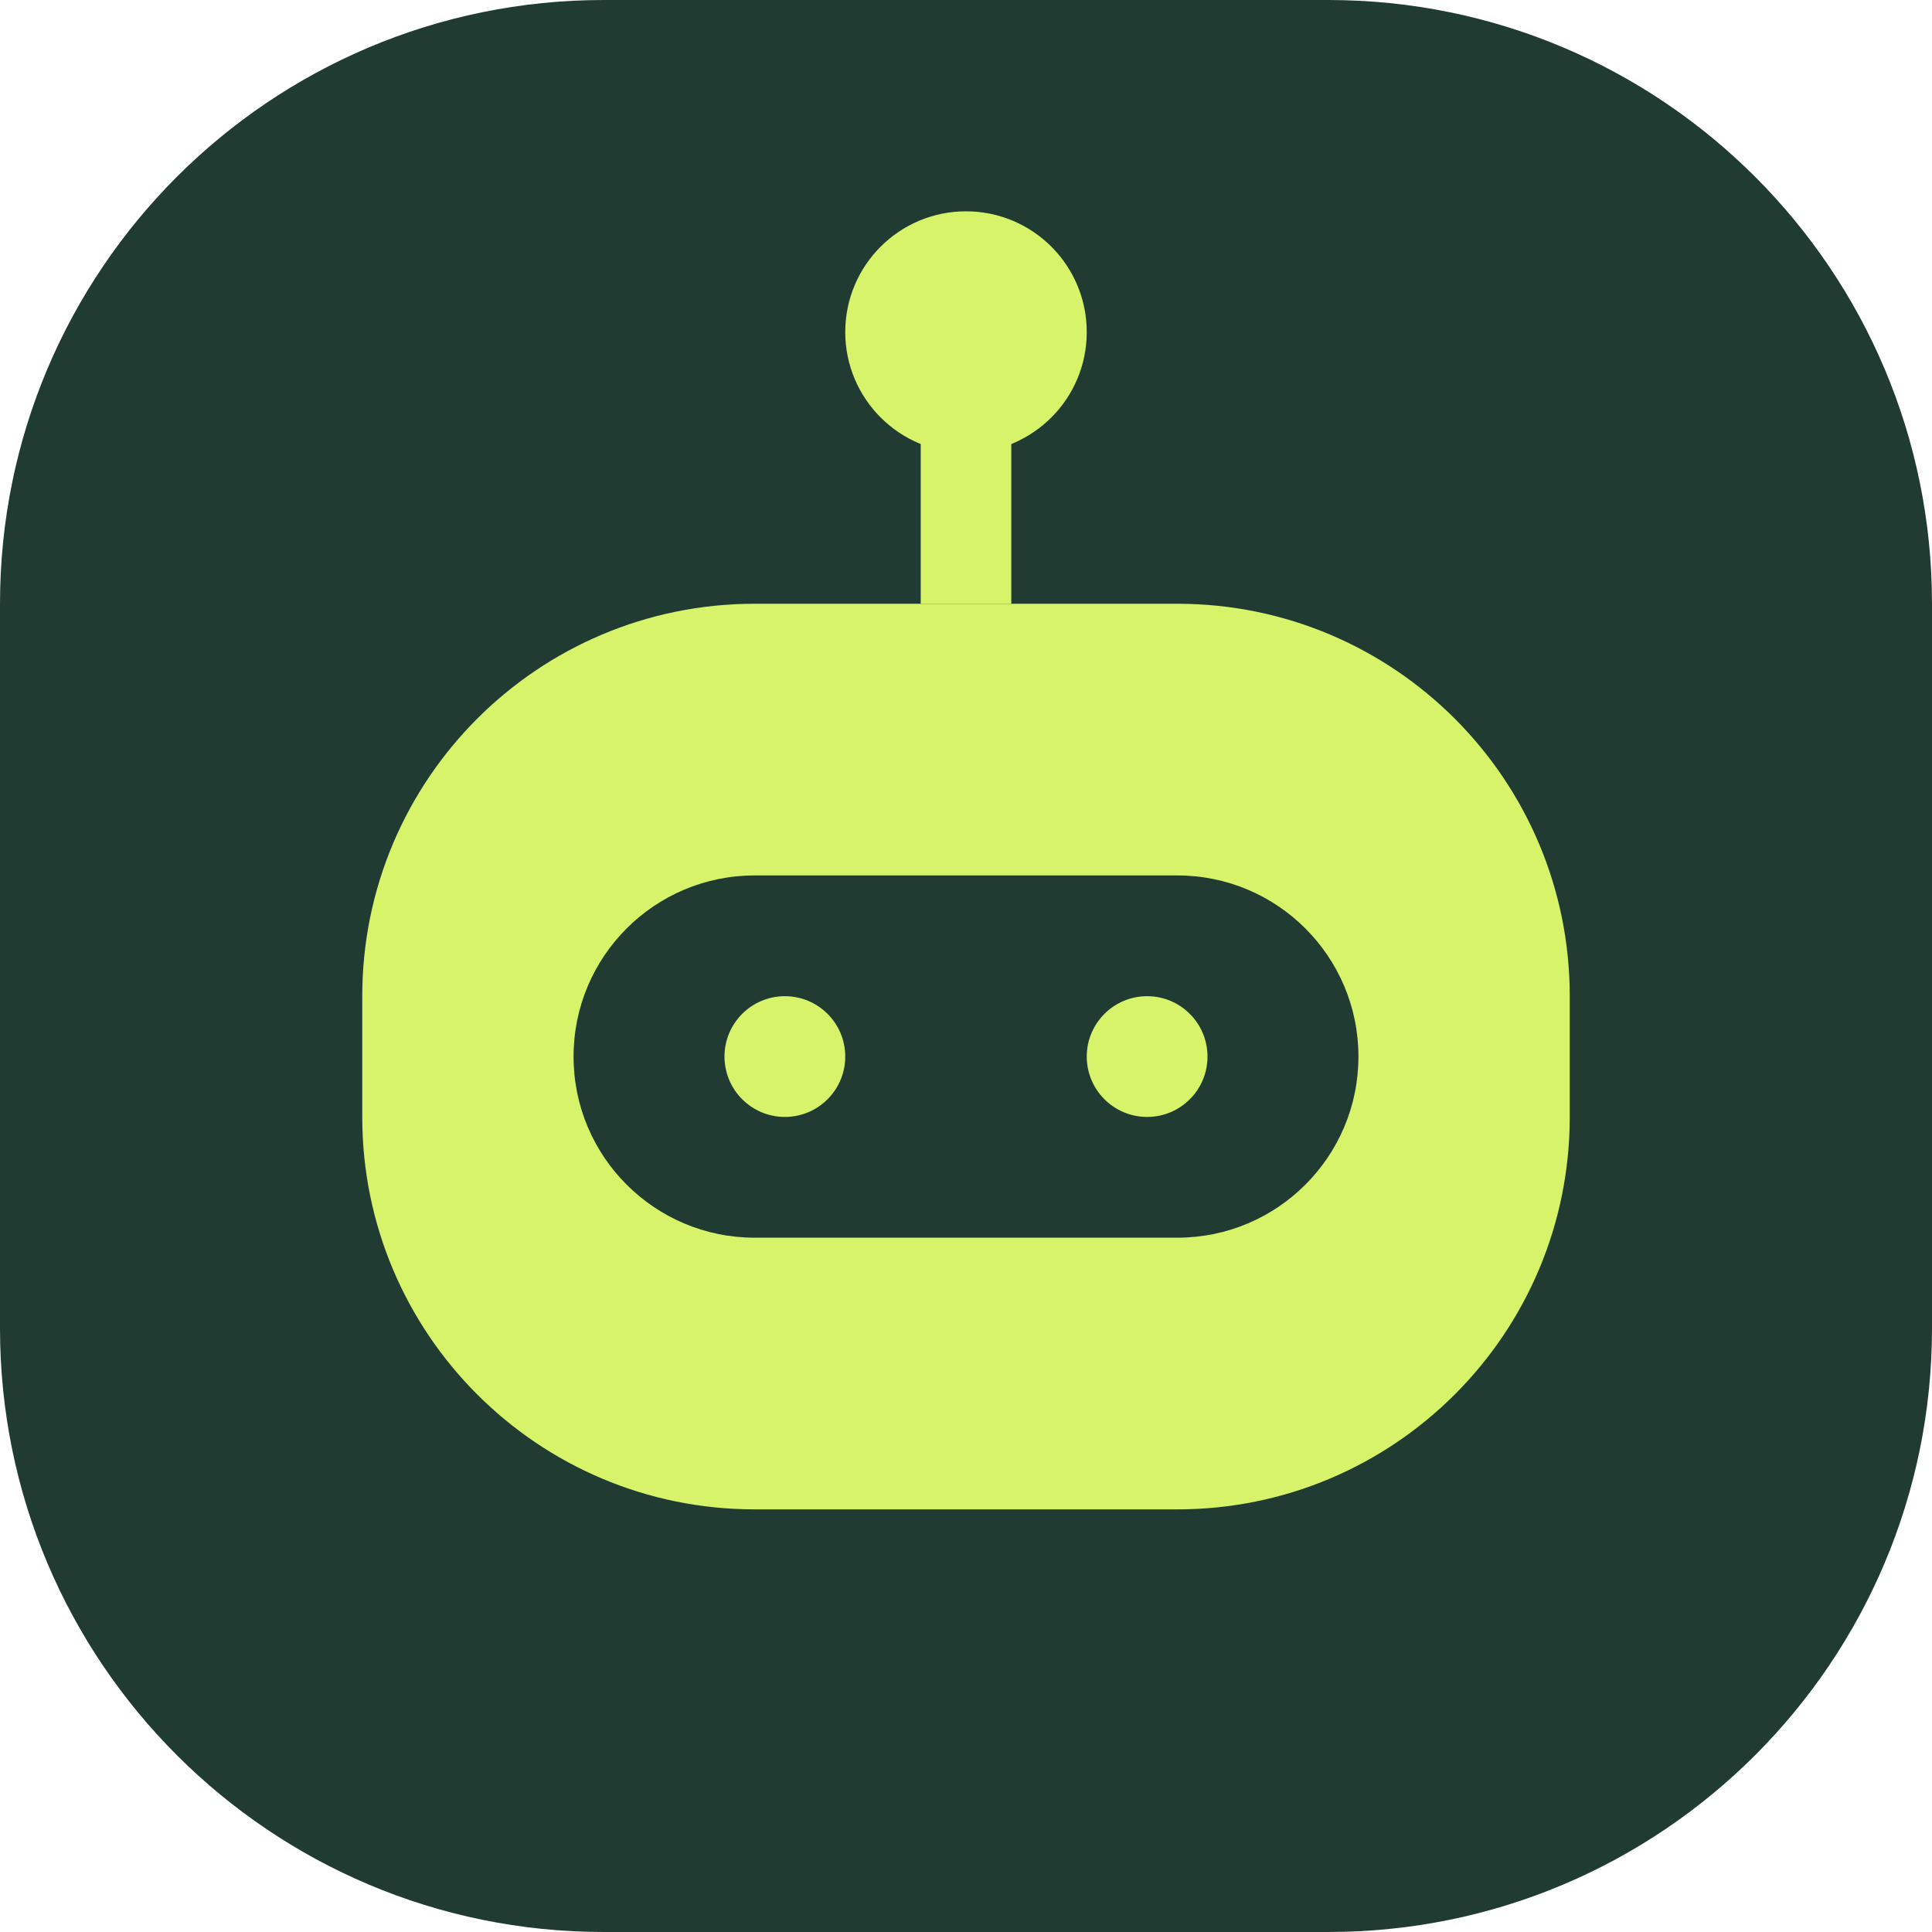
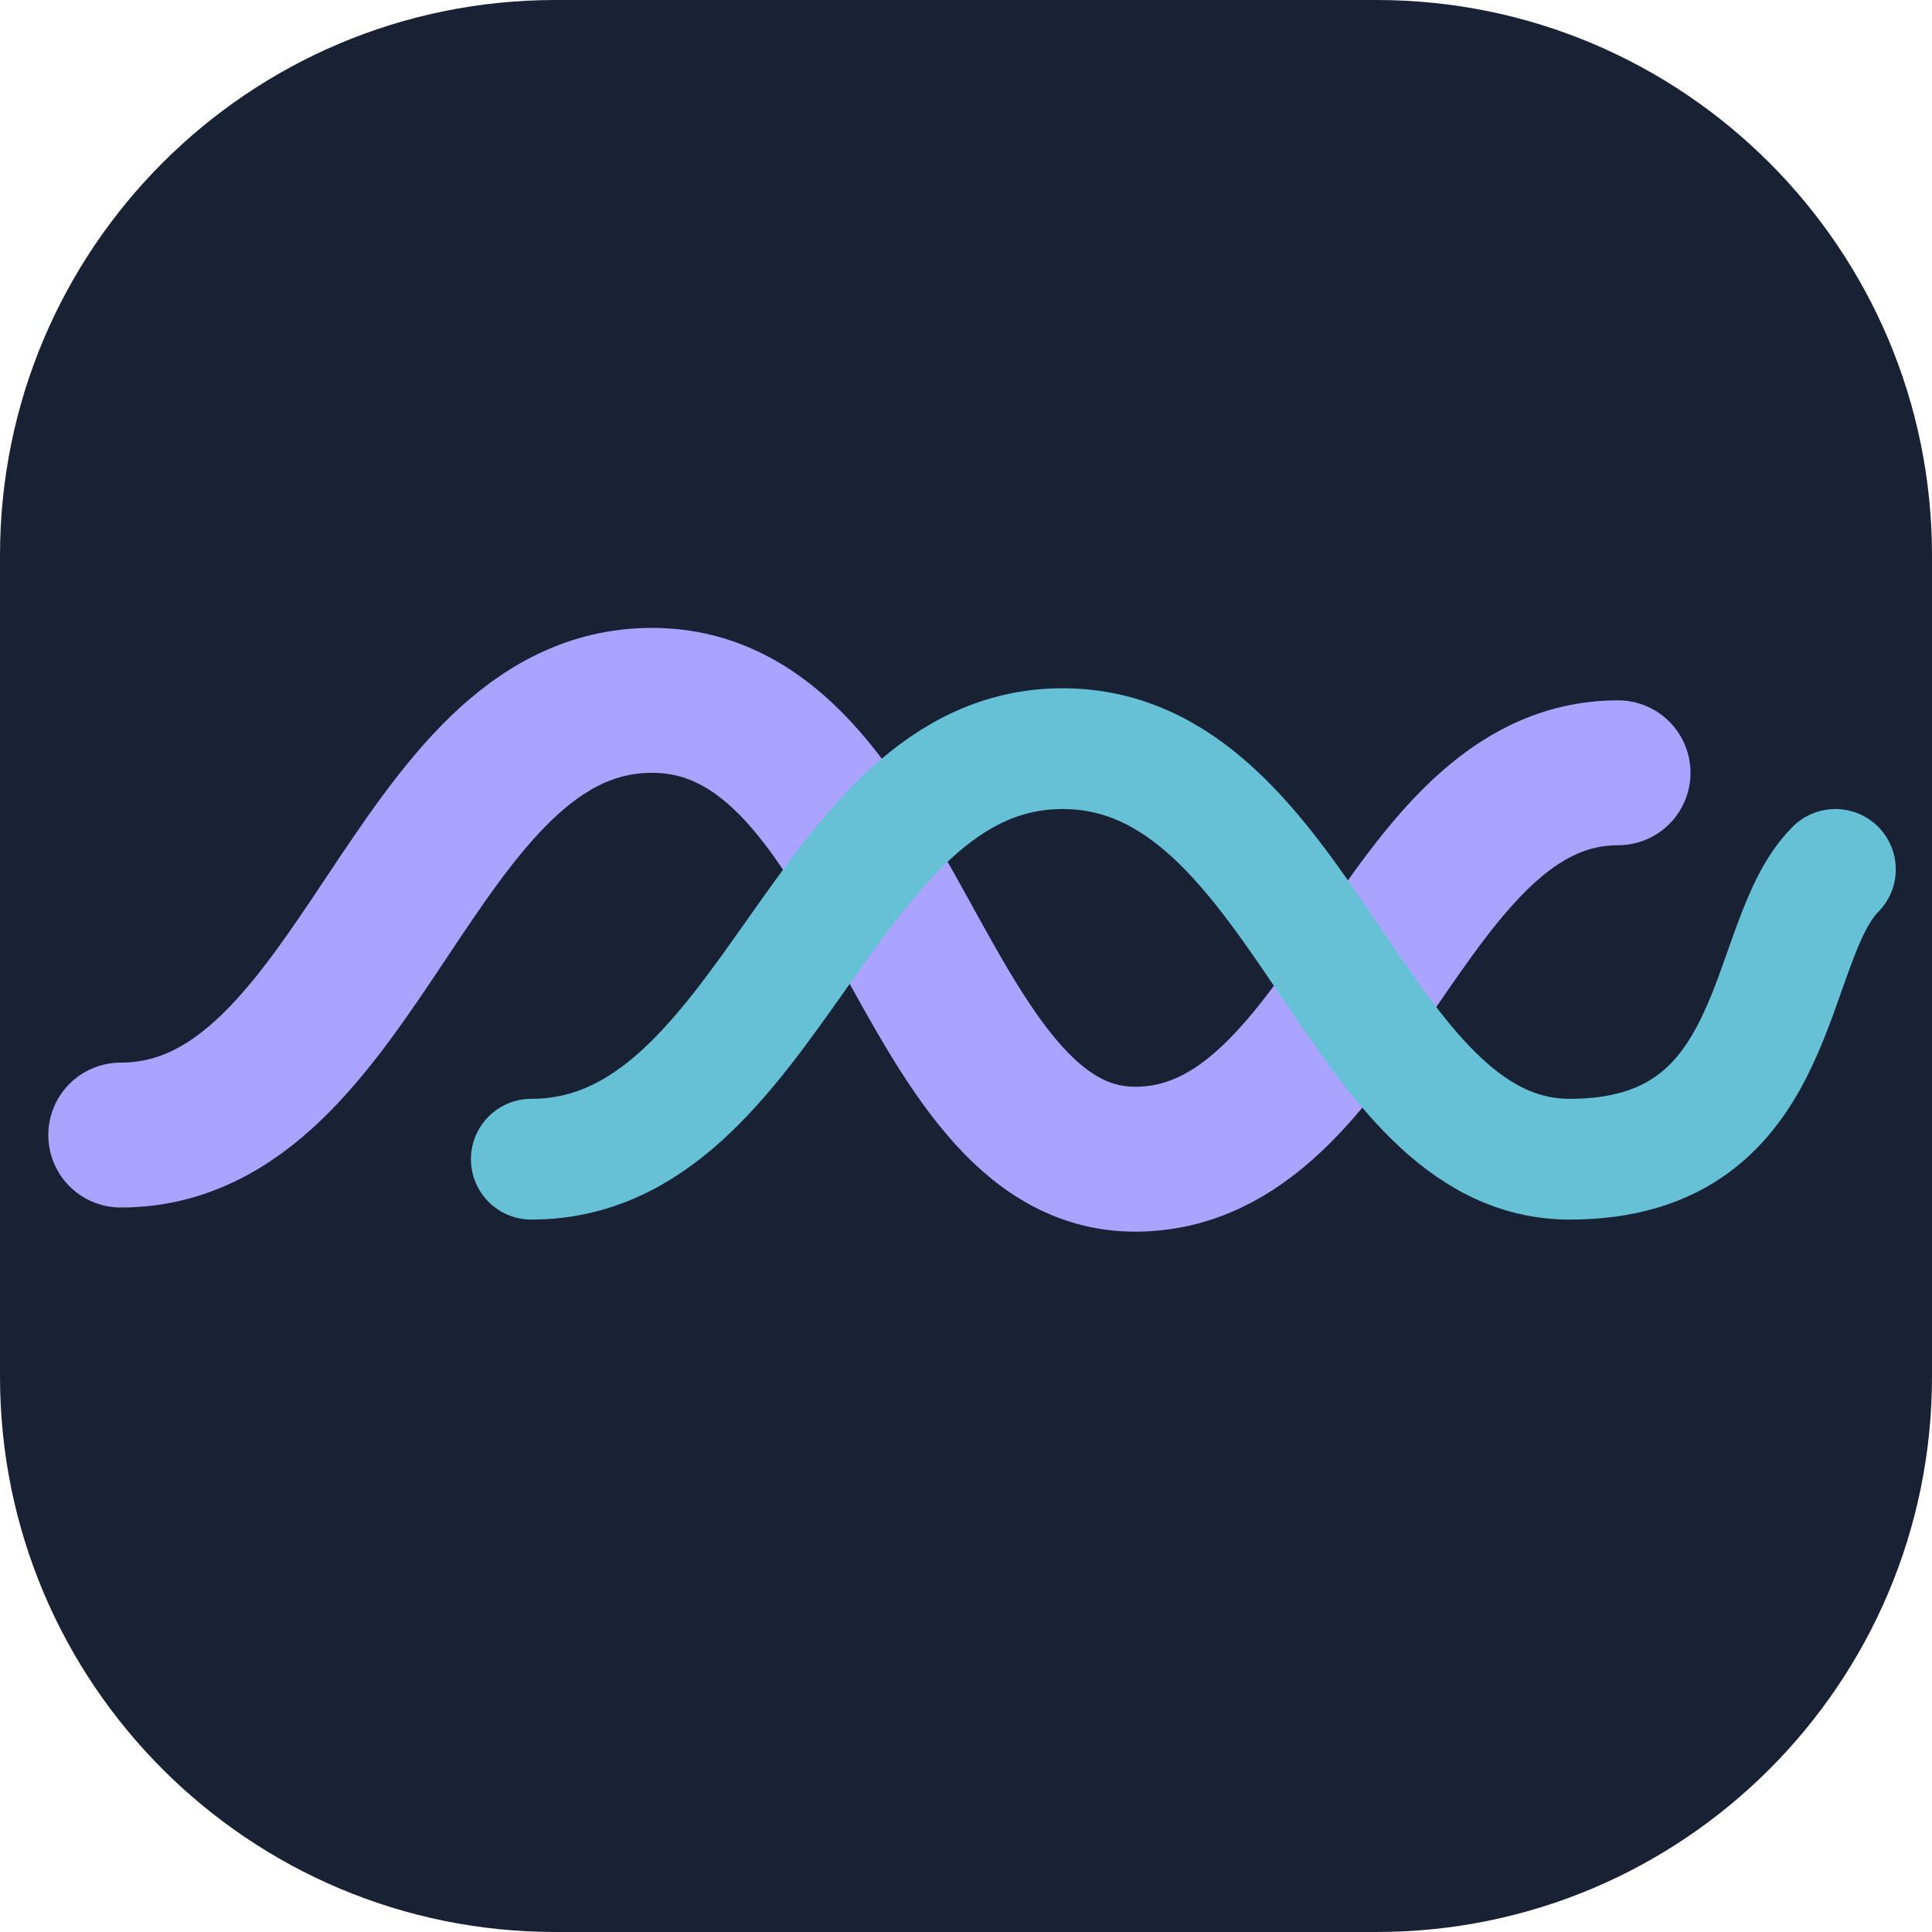
- <svg xmlns="http://www.w3.org/2000/svg" viewBox="0 0 64 64">
-   <rect width="64" height="64" rx="20" fill="#203c32" />
-   <rect x="12" y="20" width="40" height="30" rx="13" fill="#d6f36a" />
-   <rect x="19" y="29" width="26" height="12" rx="6" fill="#203c32" />
-   <circle cx="26" cy="35" r="2" fill="#d6f36a" />
-   <circle cx="38" cy="35" r="2" fill="#d6f36a" />
-   <path d="M32 20v-8" stroke="#d6f36a" stroke-width="3" />
-   <circle cx="32" cy="11" r="4" fill="#d6f36a" />
+ <svg xmlns="http://www.w3.org/2000/svg" viewBox="0 0 80 80">
+   <rect width="80" height="80" rx="23" fill="#192235" />
+   <g transform="translate(0 24)">
+     <path d="M5 23C15 23 17 5 27 5S38 24 47 24 58 8 67 8" fill="none" stroke="#aaa3ff" stroke-width="6" stroke-linecap="round" />
+     <path d="M22 24C32 24 34 7 44 7S56 24 65 24 73 15 76 12" fill="none" stroke="#66c1d6" stroke-width="5" stroke-linecap="round" />
+   </g>
</svg>
